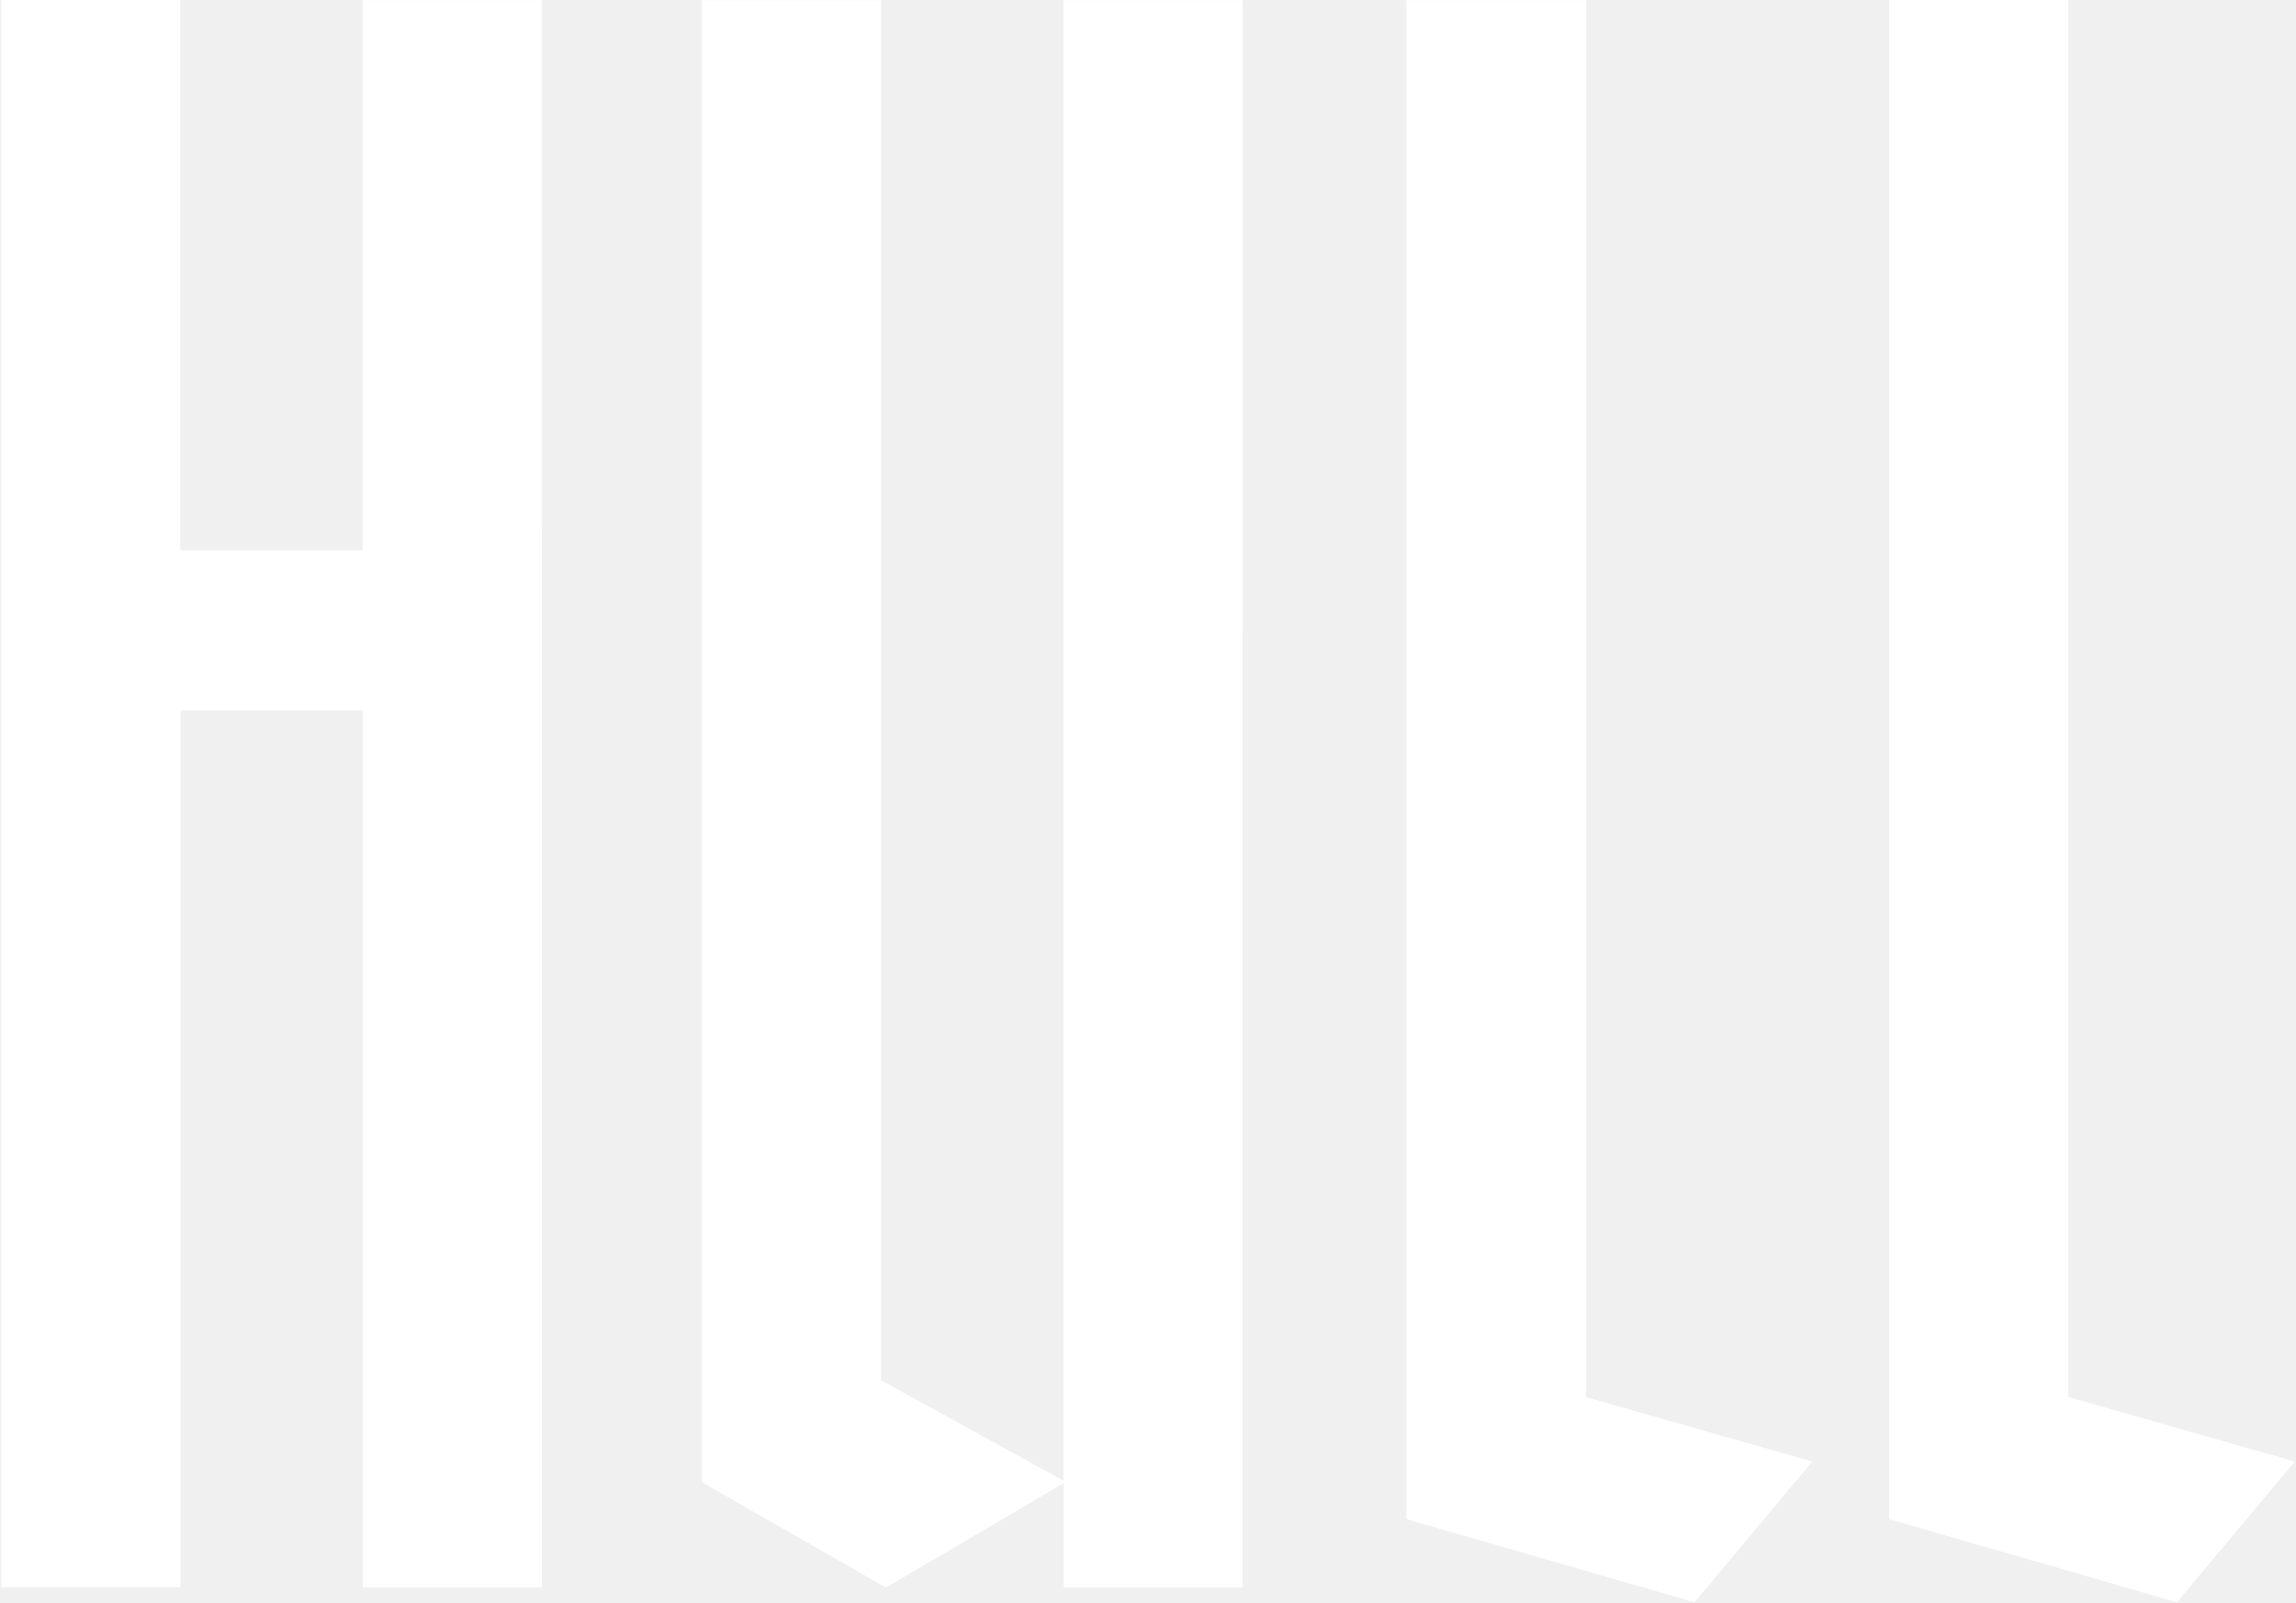
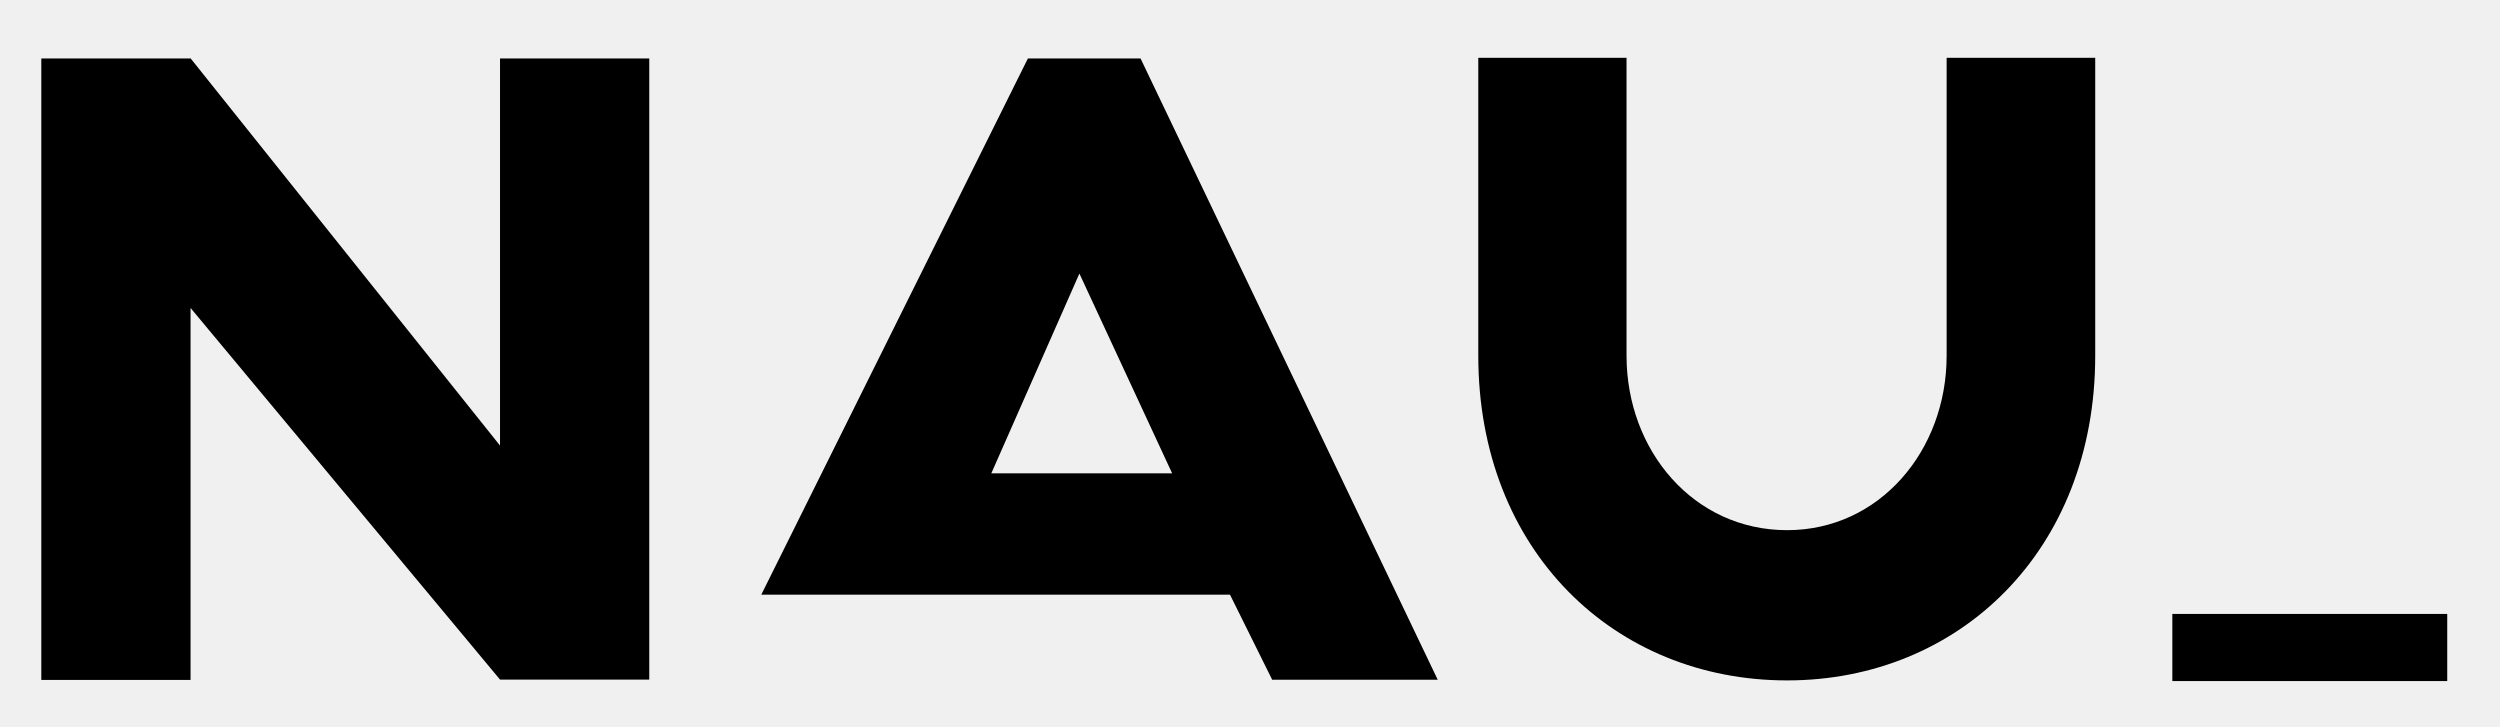
- <svg xmlns="http://www.w3.org/2000/svg" width="215" height="150" viewBox="0 0 215 150">
-   <path d="M50.741,148.621H33.978V66.509H16.9V148.6H.118V0H16.884V51.518h17.06V.013h16.8Z" fill="#fff" />
-   <path d="M116.358,148.622H99.609v-9.77l-16.653,9.774-17.234-9.87V.017H82.5v129.2l17.081,9.4V.014h16.782Z" fill="#fff" />
-   <path d="M131.692,142.211V.012h16.834V130.8l21.184,6.024L158.676,150Z" fill="#fff" />
-   <path d="M176.9,0h16.785V130.795l21.2,6.028c-3.7,4.417-7.347,8.774-11.035,13.177L176.9,142.22Z" fill="#fff" />
+ <svg xmlns="http://www.w3.org/2000/svg" viewBox="0 0 179 52" width="179" height="52" preserveAspectRatio="xMidYMid meet" style="width: 100%; height: 100%; transform: translate3d(0px, 0px, 0px);">
+   <defs>
+     <clipPath id="__lottie_element_3">
+       <rect width="179" height="52" x="0" y="0" />
+     </clipPath>
+   </defs>
+   <g clip-path="url(#__lottie_element_3)">
+     <g transform="matrix(0.238,0,0,0.238,2.897957,4.128)" opacity="1" style="display: block;">
+       <g opacity="1" transform="matrix(1,0,0,1,91.7,93.725)">
+         <path fill="rgb(0,0,0)" fill-opacity="1" d=" M46.55,-93.475 C46.55,-93.475 46.55,22.975 46.55,22.975 C46.55,22.975 -46.509,-93.475 -46.509,-93.475 C-46.509,-93.475 -91.45,-93.475 -91.45,-93.475 C-91.45,-93.475 -91.45,93.475 -91.45,93.475 C-91.45,93.475 -46.55,93.475 -46.55,93.475 C-46.55,93.475 -46.55,-18.425 -46.55,-18.425 C-46.55,-18.425 46.55,93.375 46.55,93.375 C46.55,93.375 91.45,93.375 91.45,93.375 C91.45,93.375 91.45,-93.475 91.45,-93.475 C91.45,-93.475 46.55,-93.475 46.55,-93.475z" />
+       </g>
+     </g>
+     <g transform="matrix(0.238,0,0,0.238,54.449,4.128)" opacity="1" style="display: block;">
+       <g opacity="1" transform="matrix(1,0,0,1,102,93.7)">
+         <path fill="rgb(0,0,0)" fill-opacity="1" d=" M-6.05,-28.75 C-6.05,-28.75 21.85,31.35 21.85,31.35 C21.85,31.35 -32.55,31.35 -32.55,31.35 C-32.55,31.35 -6.05,-28.75 -6.05,-28.75z M-21.55,-93.45 C-21.55,-93.45 -101.75,67.85 -101.75,67.85 C-101.75,67.85 39.249,67.85 39.249,67.85 C39.249,67.85 51.949,93.45 51.949,93.45 C51.949,93.45 101.75,93.45 101.75,93.45 C101.75,93.45 12.349,-93.45 12.349,-93.45 C12.349,-93.45 -21.55,-93.45 -21.55,-93.45z" />
+       </g>
+     </g>
+     <g transform="matrix(0.238,0,0,0.238,105.7856,4.0804)" opacity="1" style="display: block;">
+       <g opacity="1" transform="matrix(1,0,0,1,93.05,94)">
+         <path fill="rgb(0,0,0)" fill-opacity="1" d=" M92.8,-93.75 C92.8,-93.75 92.8,-4.15 92.8,-4.15 C92.8,54.55 51.8,93.55 0.1,93.55 C-51.8,93.55 -92.8,54.55 -92.8,-4.15 C-92.8,-4.15 -92.8,-93.75 -92.8,-93.75 C-92.8,-93.75 -48.2,-93.75 -48.2,-93.75 C-48.2,-93.75 -48.2,-4.15 -48.2,-4.15 C-48.2,24.45 -28,48.35 0.1,48.35 C27.9,48.35 48.1,24.45 48.1,-4.15 C48.1,-4.15 48.1,-93.75 48.1,-93.75 C48.1,-93.75 92.8,-93.75 92.8,-93.75z" />
+       </g>
+     </g>
+     <g transform="matrix(0.238,0,0,0.238,155.48,43.8978)" opacity="1" style="display: block;">
+       <g opacity="1" transform="matrix(1,0,0,1,41.6,10.35)">
+         <path fill="rgb(0,0,0)" fill-opacity="1" d=" M-41.35,10.1 C-41.35,10.1 41.35,10.1 41.35,10.1 C41.35,10.1 41.35,-10.1 41.35,-10.1 C41.35,-10.1 -41.35,-10.1 -41.35,-10.1 C-41.35,-10.1 -41.35,10.1 -41.35,10.1z" />
+       </g>
+     </g>
+   </g>
</svg>
